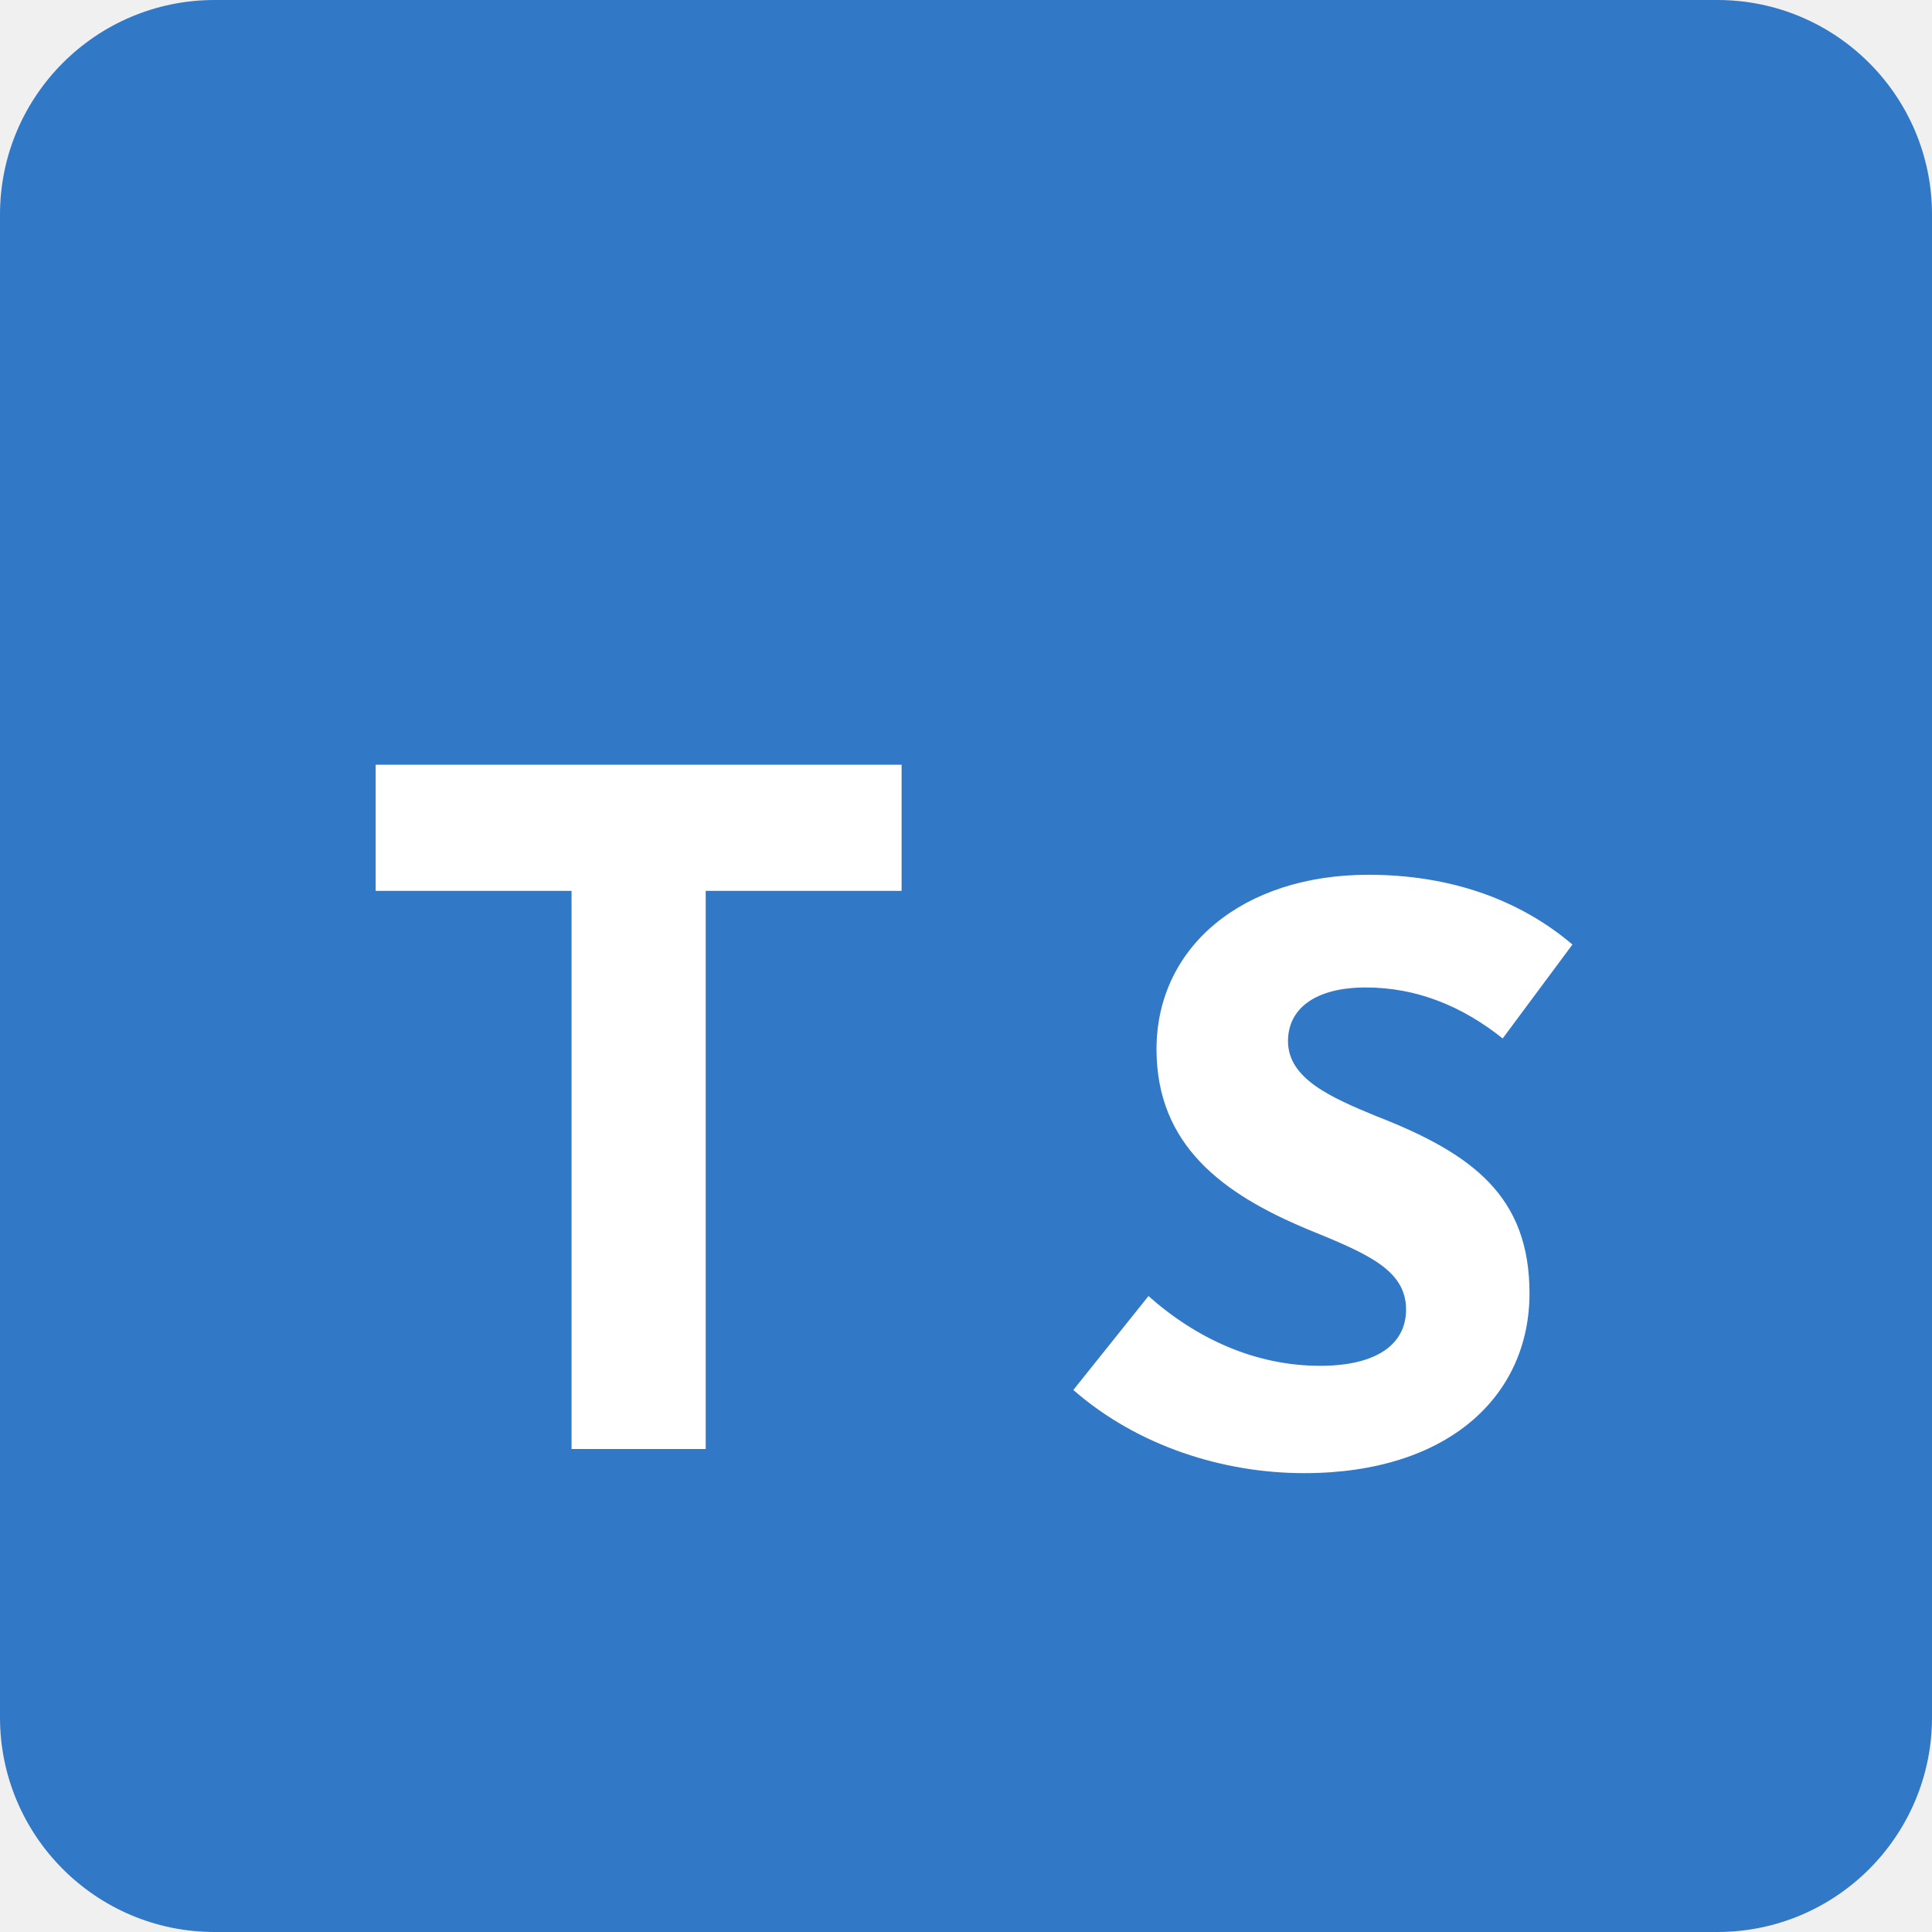
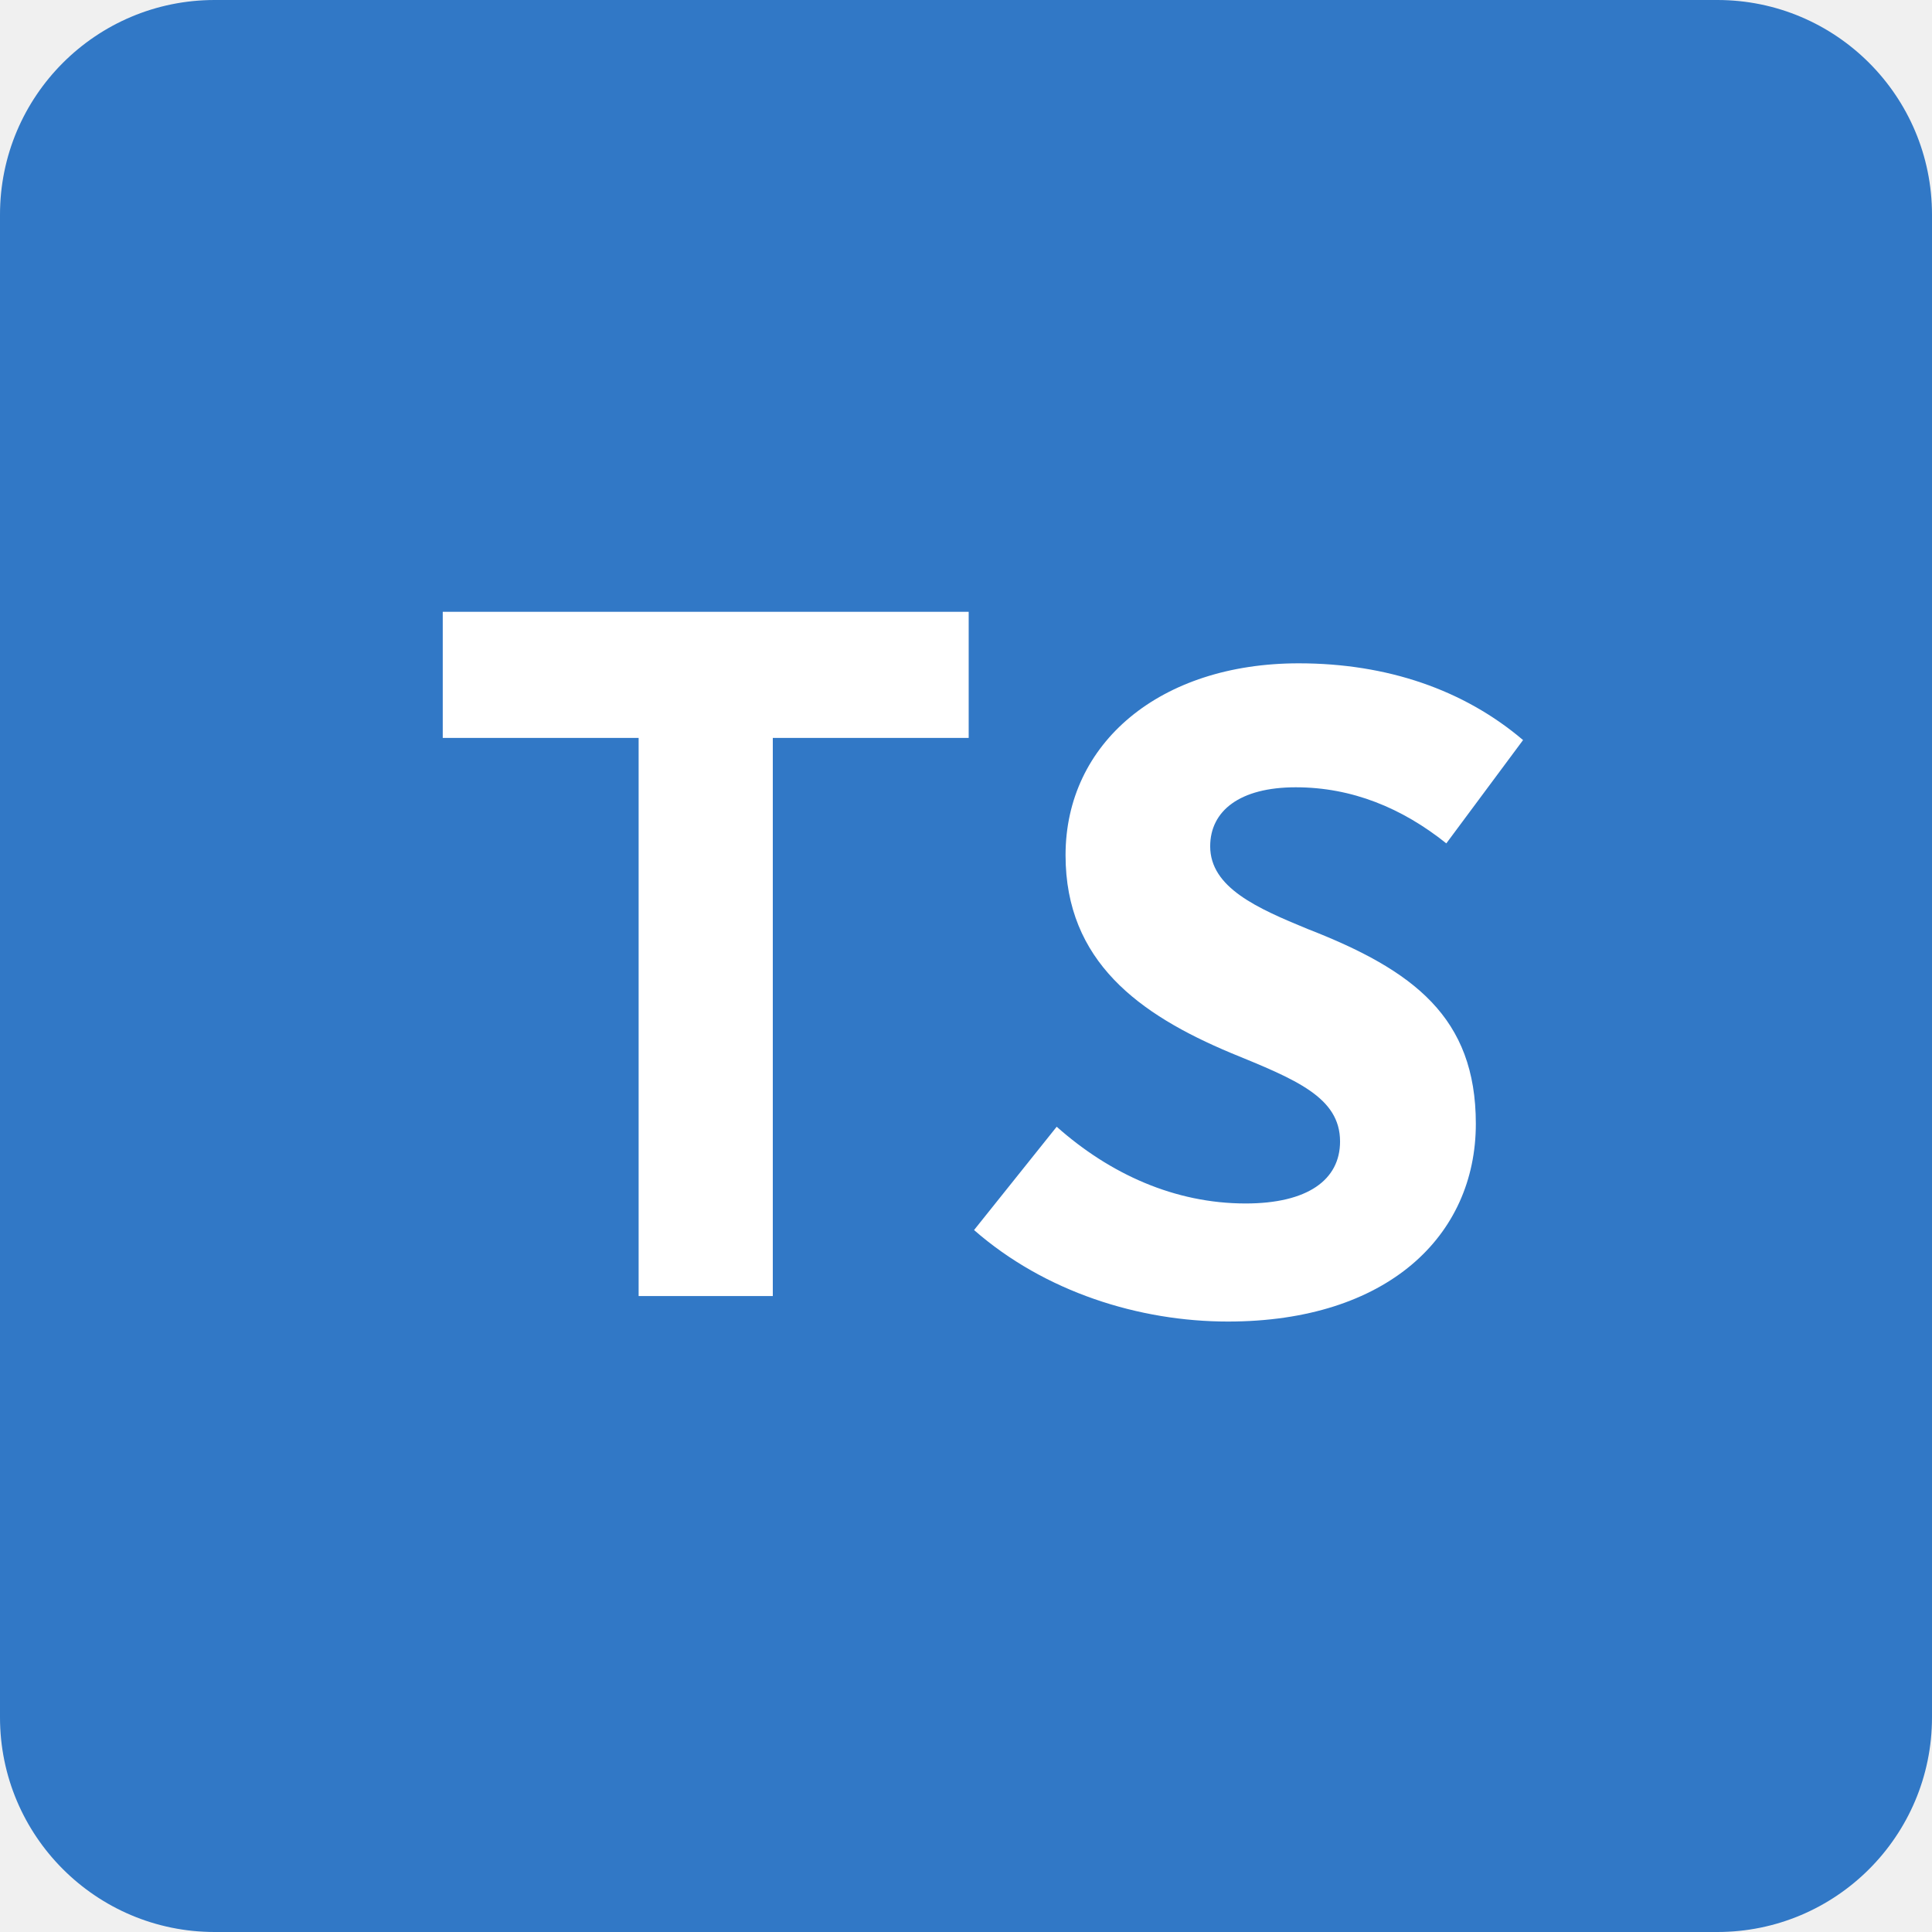
<svg xmlns="http://www.w3.org/2000/svg" viewBox="0 0 72 72" fill="none">
  <rect width="72" height="72" rx="8" fill="#3178C6" />
-   <path d="M14 33.2v-4.7h19.6v4.7h-7.3V54h-5V33.2z" fill="#fff" />
-   <path d="M51.3 41.6c-1.7-.7-3.3-1.4-3.3-2.8 0-1.2 1-2 2.9-2 1.9 0 3.6.7 5.1 1.9l2.6-3.5c-2-1.7-4.6-2.6-7.6-2.6-4.7 0-7.9 2.7-7.9 6.5 0 3.6 2.5 5.4 5.6 6.7 2.2.9 3.7 1.5 3.7 3 0 1.3-1.1 2.1-3.2 2.1-2.4 0-4.6-1-6.4-2.6L40 51.8c2.4 2.1 5.6 3.1 8.6 3.1 5.4 0 8.4-2.9 8.4-6.7 0-3.6-2.1-5.2-5.7-6.6z" fill="#fff" />
+   <g transform="translate(2.5 -5.7)" fill="#fff">
+     <path d="M14 33.2v-4.7h19.6v4.7h-7.3V54h-5V33.2z" />
+     <path transform="translate(33.8 54.4) scale(1.1) translate(-40 -54.4)" d="M51.3 41.6c-1.7-.7-3.3-1.4-3.3-2.8 0-1.2 1-2 2.9-2 1.9 0 3.6.7 5.1 1.9l2.6-3.5c-2-1.7-4.6-2.6-7.6-2.6-4.7 0-7.9 2.7-7.9 6.5 0 3.6 2.5 5.4 5.6 6.7 2.2.9 3.7 1.5 3.7 3 0 1.3-1.1 2.1-3.2 2.1-2.4 0-4.6-1-6.4-2.6L40 51.8c2.4 2.1 5.6 3.1 8.6 3.1 5.4 0 8.4-2.9 8.4-6.7 0-3.6-2.1-5.2-5.7-6.6z" />
+   </g>
</svg>
